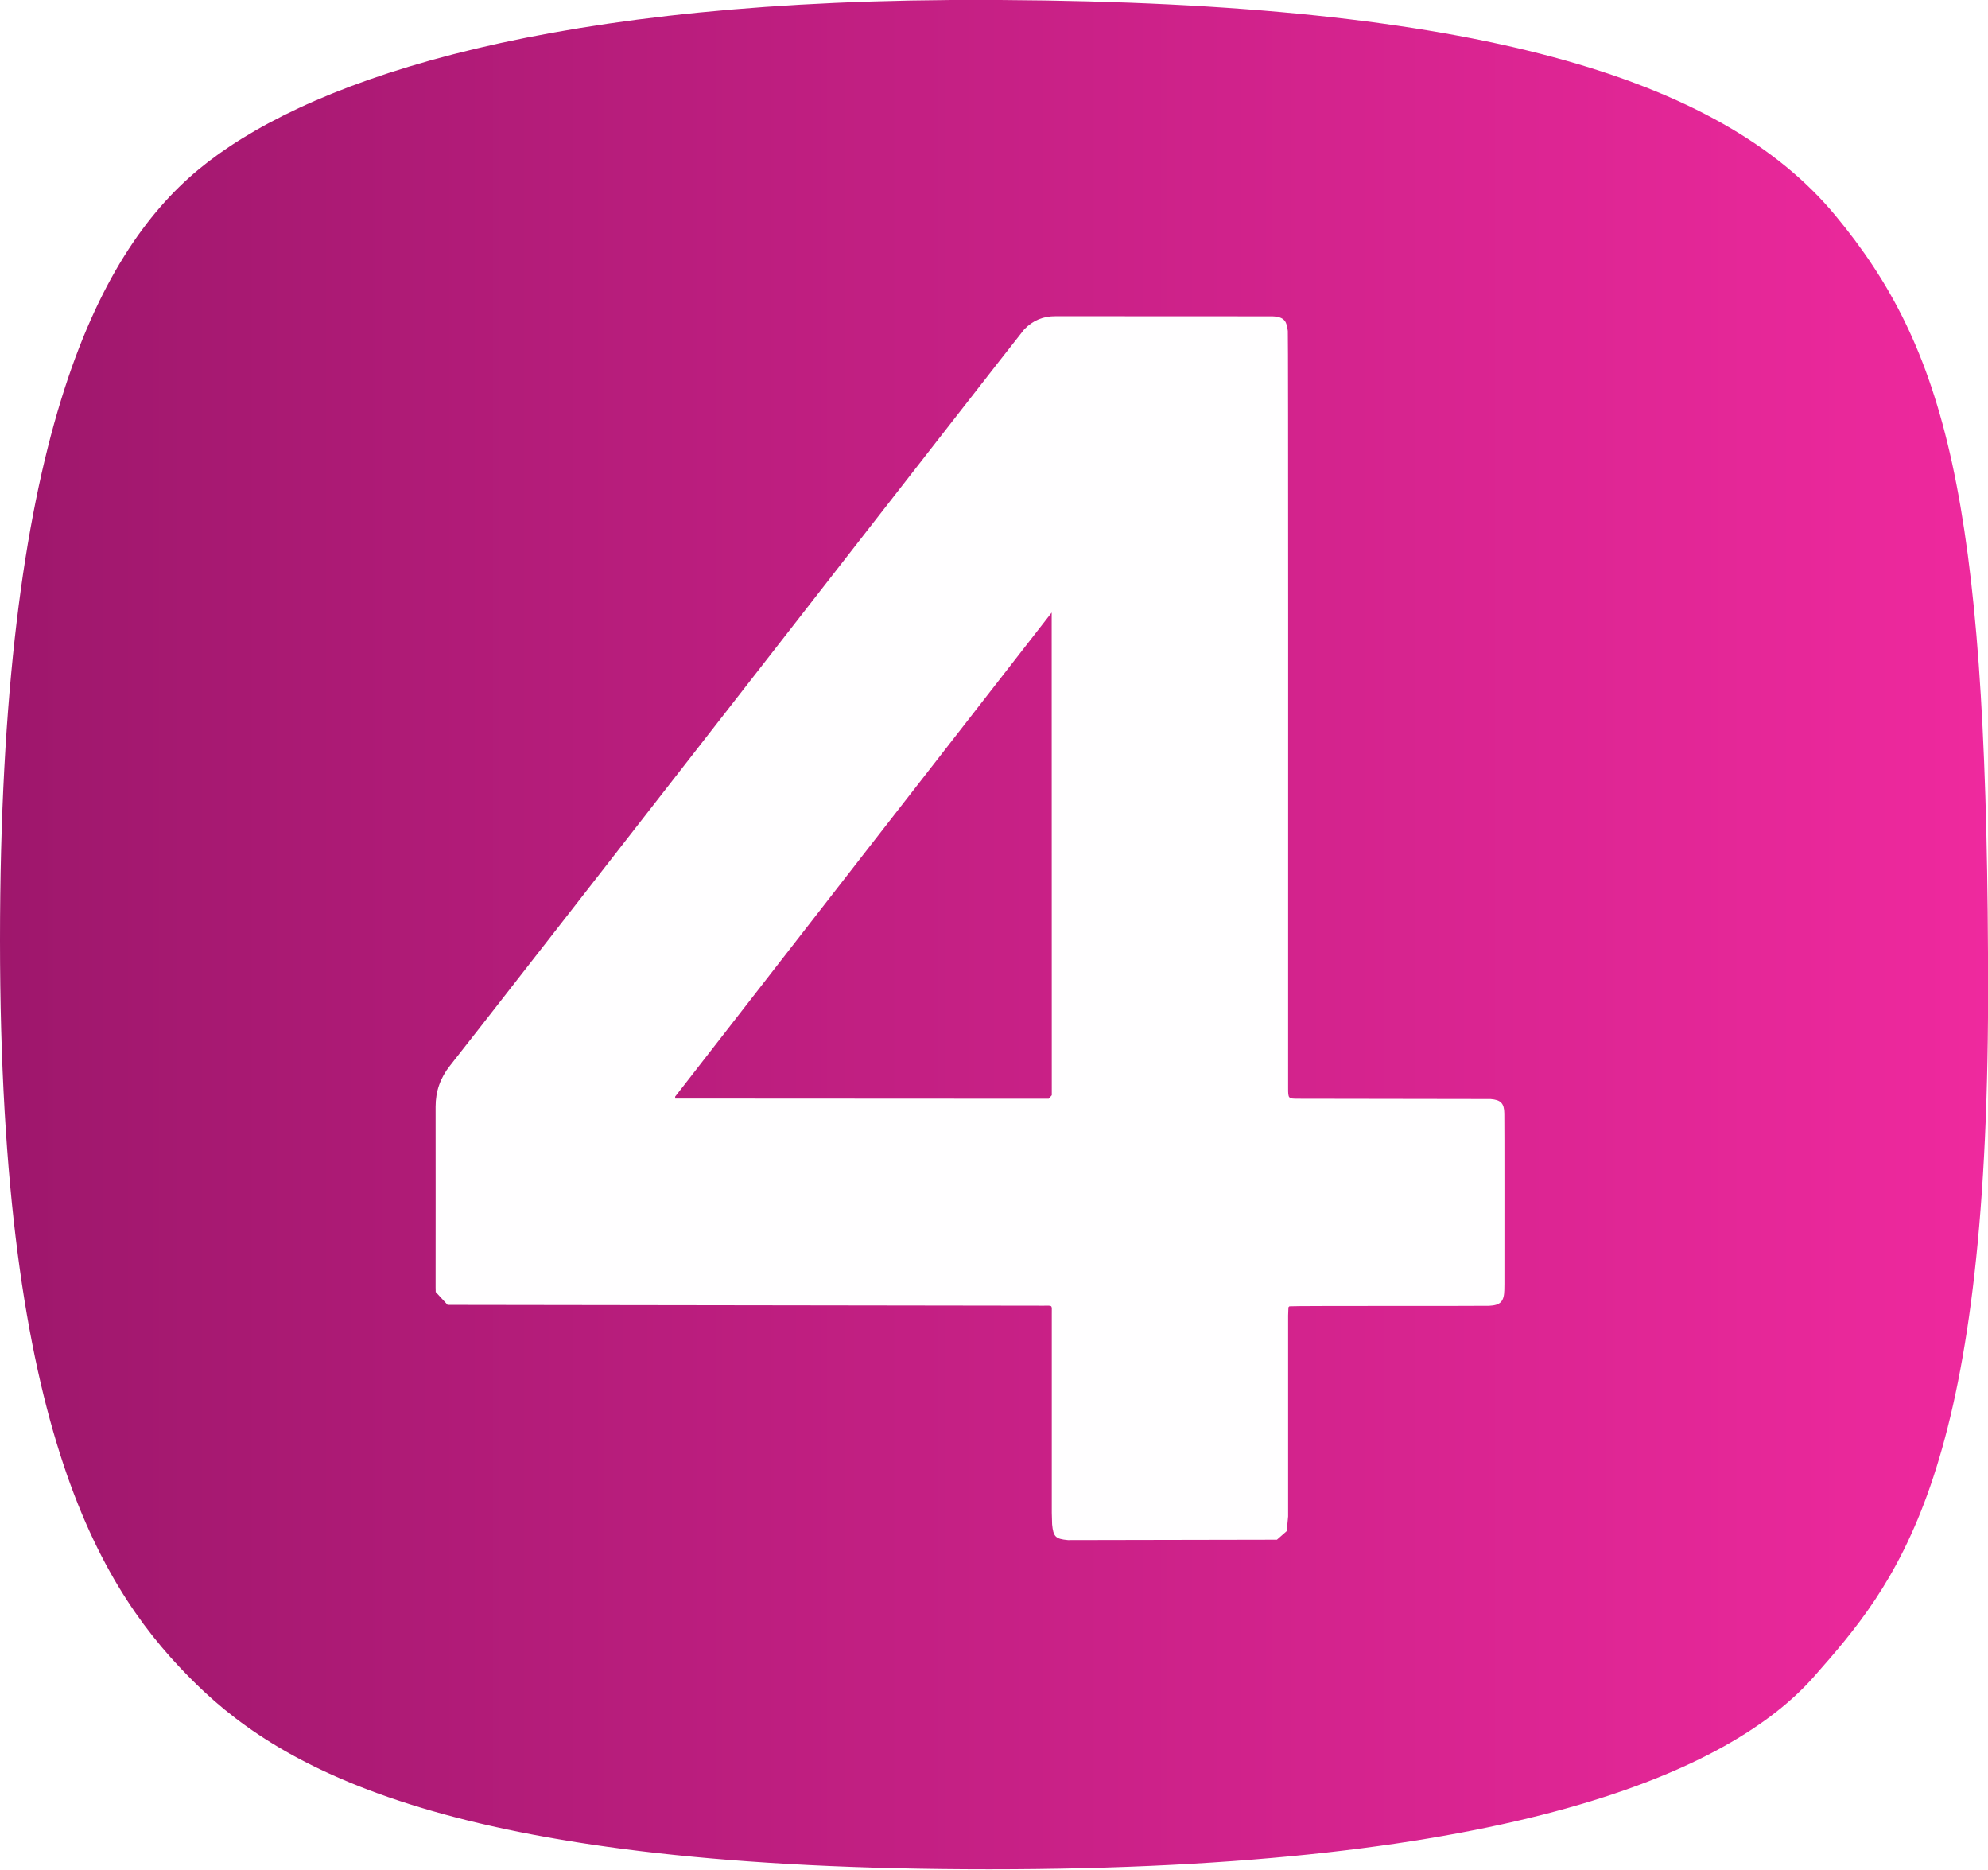
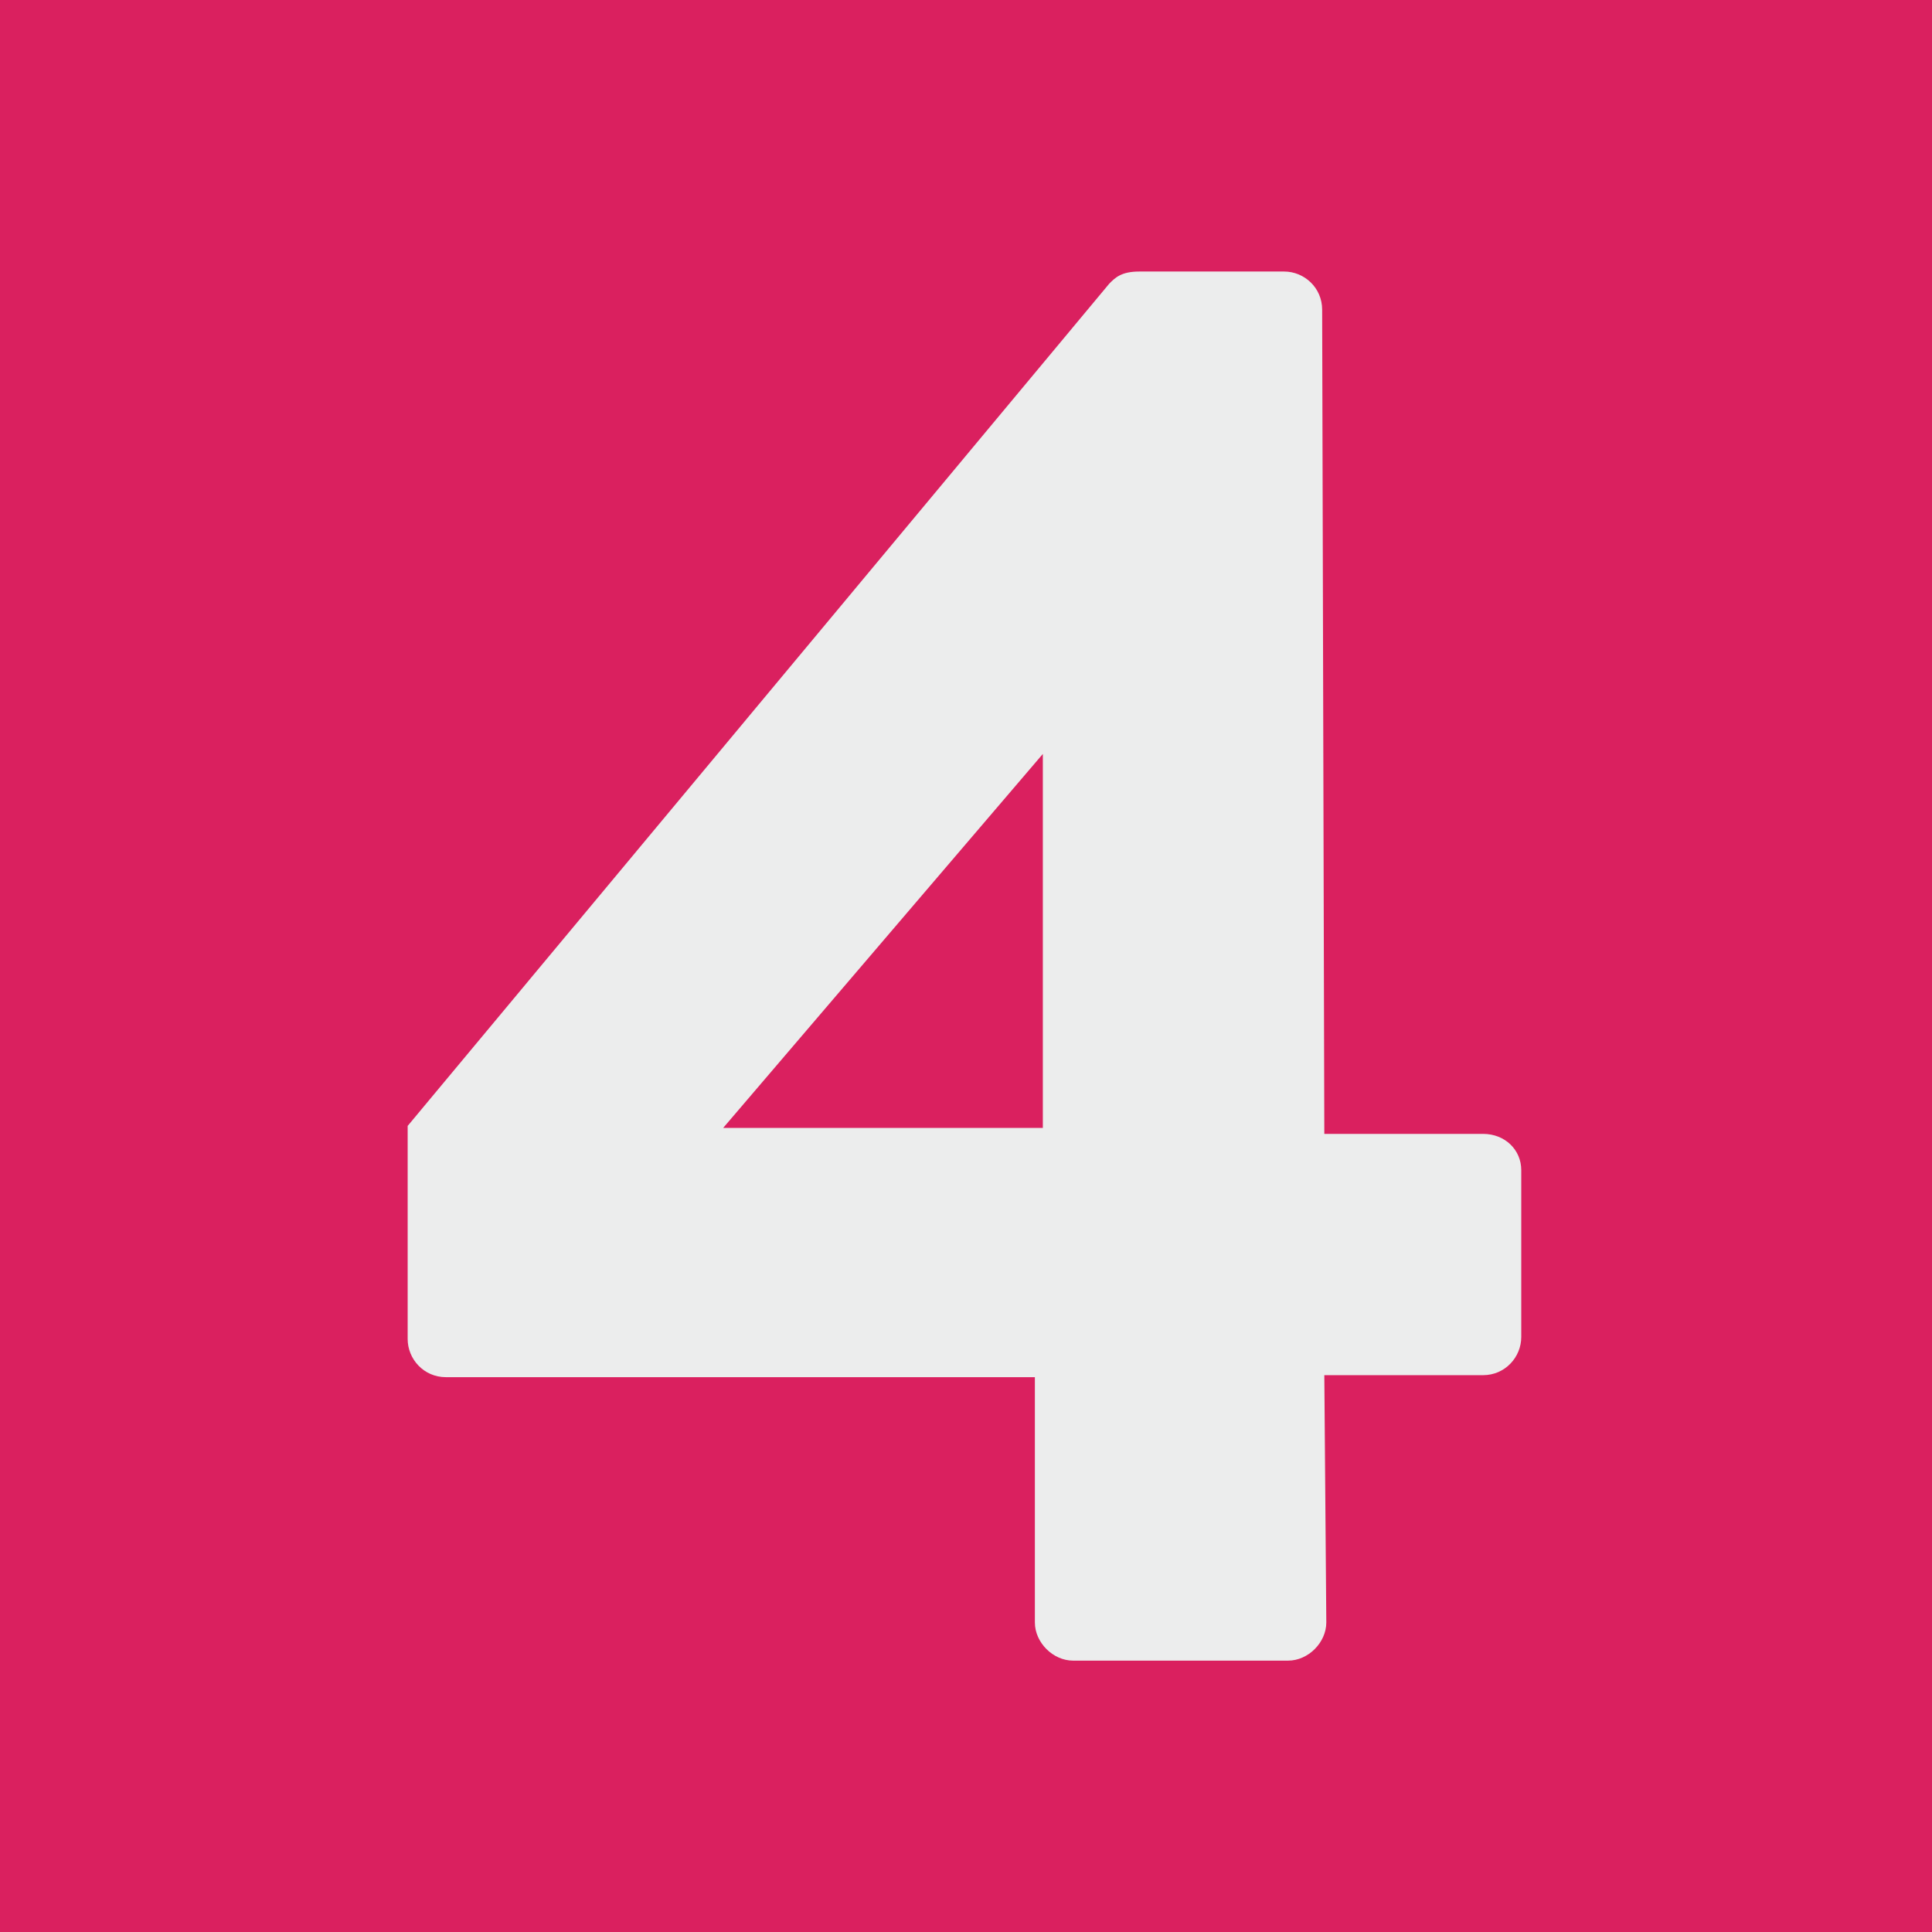
- <svg xmlns="http://www.w3.org/2000/svg" height="159.18mm" width="169.33mm" version="1.1" viewBox="0 0 600 564.02">
+ <svg xmlns="http://www.w3.org/2000/svg" height="600" width="600" version="1.1" viewBox="0 0 158.75 158.75">
  <defs>
-     <linearGradient id="a" gradientUnits="userSpaceOnUse" gradientTransform="matrix(600 0 0 600 349.18 560.78)" x1="0" x2="1" y1="0" y2="0">
-       <stop stop-color="#9e176c" offset="0" />
-       <stop stop-color="#ef299e" offset="1" />
-     </linearGradient>
+     <clipPath id="a" clipPathUnits="userSpaceOnUse">
+       <path d="m198.72 122.48h23.27v11.63h-23.27z" />
+     </clipPath>
  </defs>
-   <g transform="translate(-349.18 -278.8)">
-     <path d="m635.78 278.8c-127.97 0.9-196.06 25.71-226.79 51.23-30.78 25.59-59.81 82.63-59.81 232.47 0 149.81 31.3 197.12 59.24 224.46 27.91 27.34 81.45 55.86 239.32 55.86 157.76 0 223.86-29.67 248.93-58.16 24.62-27.94 51.54-59.24 52.51-198.78v-19.6c-0.64-136.98-12.78-182.41-46.19-222.62-34.44-41.42-108.73-64.02-251.26-64.86h-15.95z" fill="url(#a)" />
-     <path d="m552.94 609.69 0.04 0.57 112.71 0.06 0.93-1.06-0.03-145.64c-0.75 0.91-110.32 141.75-113.65 146.07m-68.66 62.83-3.6-3.89-0.03-1.42c0-18.16 0.03-36.32 0-54.47 0-4.71 1.42-8.73 4.38-12.45 8.07-10.06 172.14-220.92 173.26-222.1 2.63-2.72 5.74-4.02 9.51-3.99 11.75 0.03 64.77 0 65.41 0.03 3.86 0.15 4.29 1.75 4.65 4.44 0.15 1.15 0.09 153.41 0.09 228.39 0 3.26 0 3.26 3.26 3.26l57.83 0.09c3.08 0.24 4.13 1.27 4.16 4.38 0.06 4.44 0.03 38.76 0.03 51.48l-0.03 1.84c-0.09 3.36-1.17 4.53-4.56 4.69-2.81 0.09-57.85-0.03-60.3 0.15l-0.3 0.3-0.09 2.45v60.63l-0.42 4.44-2.96 2.6-63.08 0.12c-3.72-0.34-4.41-1-4.77-4.75l-0.1-3.47v-60.03c0-2.81 0.34-2.47-2.53-2.47" fill="#fffeff" />
+   <g transform="translate(-177.65 -181.34)">
+     <path d="m177.65 340.09h158.75v-158.75h-158.75z" fill="#da205f" />
+     <g transform="matrix(13.645 0 0 -13.645 -2613.3 2011.3)">
+       <g clip-path="url(#a)">
+         <g transform="translate(210.82 127.32)">
+           <path d="m0 0v2.252l-1.925-2.252zm-3.825-1.271v1.283l4.225 5.072c0.036 0.036 0.072 0.073 0.181 0.073h0.872c0.121 0 0.229-0.097 0.229-0.23l0.013-4.963h0.956c0.133 0 0.23-0.097 0.23-0.218v-1.005c0-0.121-0.097-0.23-0.23-0.23h-0.956l0.012-1.489c0-0.121-0.109-0.23-0.23-0.23h-1.295c-0.121 0-0.23 0.109-0.23 0.23v1.477h-3.547c-0.133 0-0.23 0.109-0.23 0.23" fill="#eceded" />
+         </g>
+       </g>
+     </g>
  </g>
</svg>
